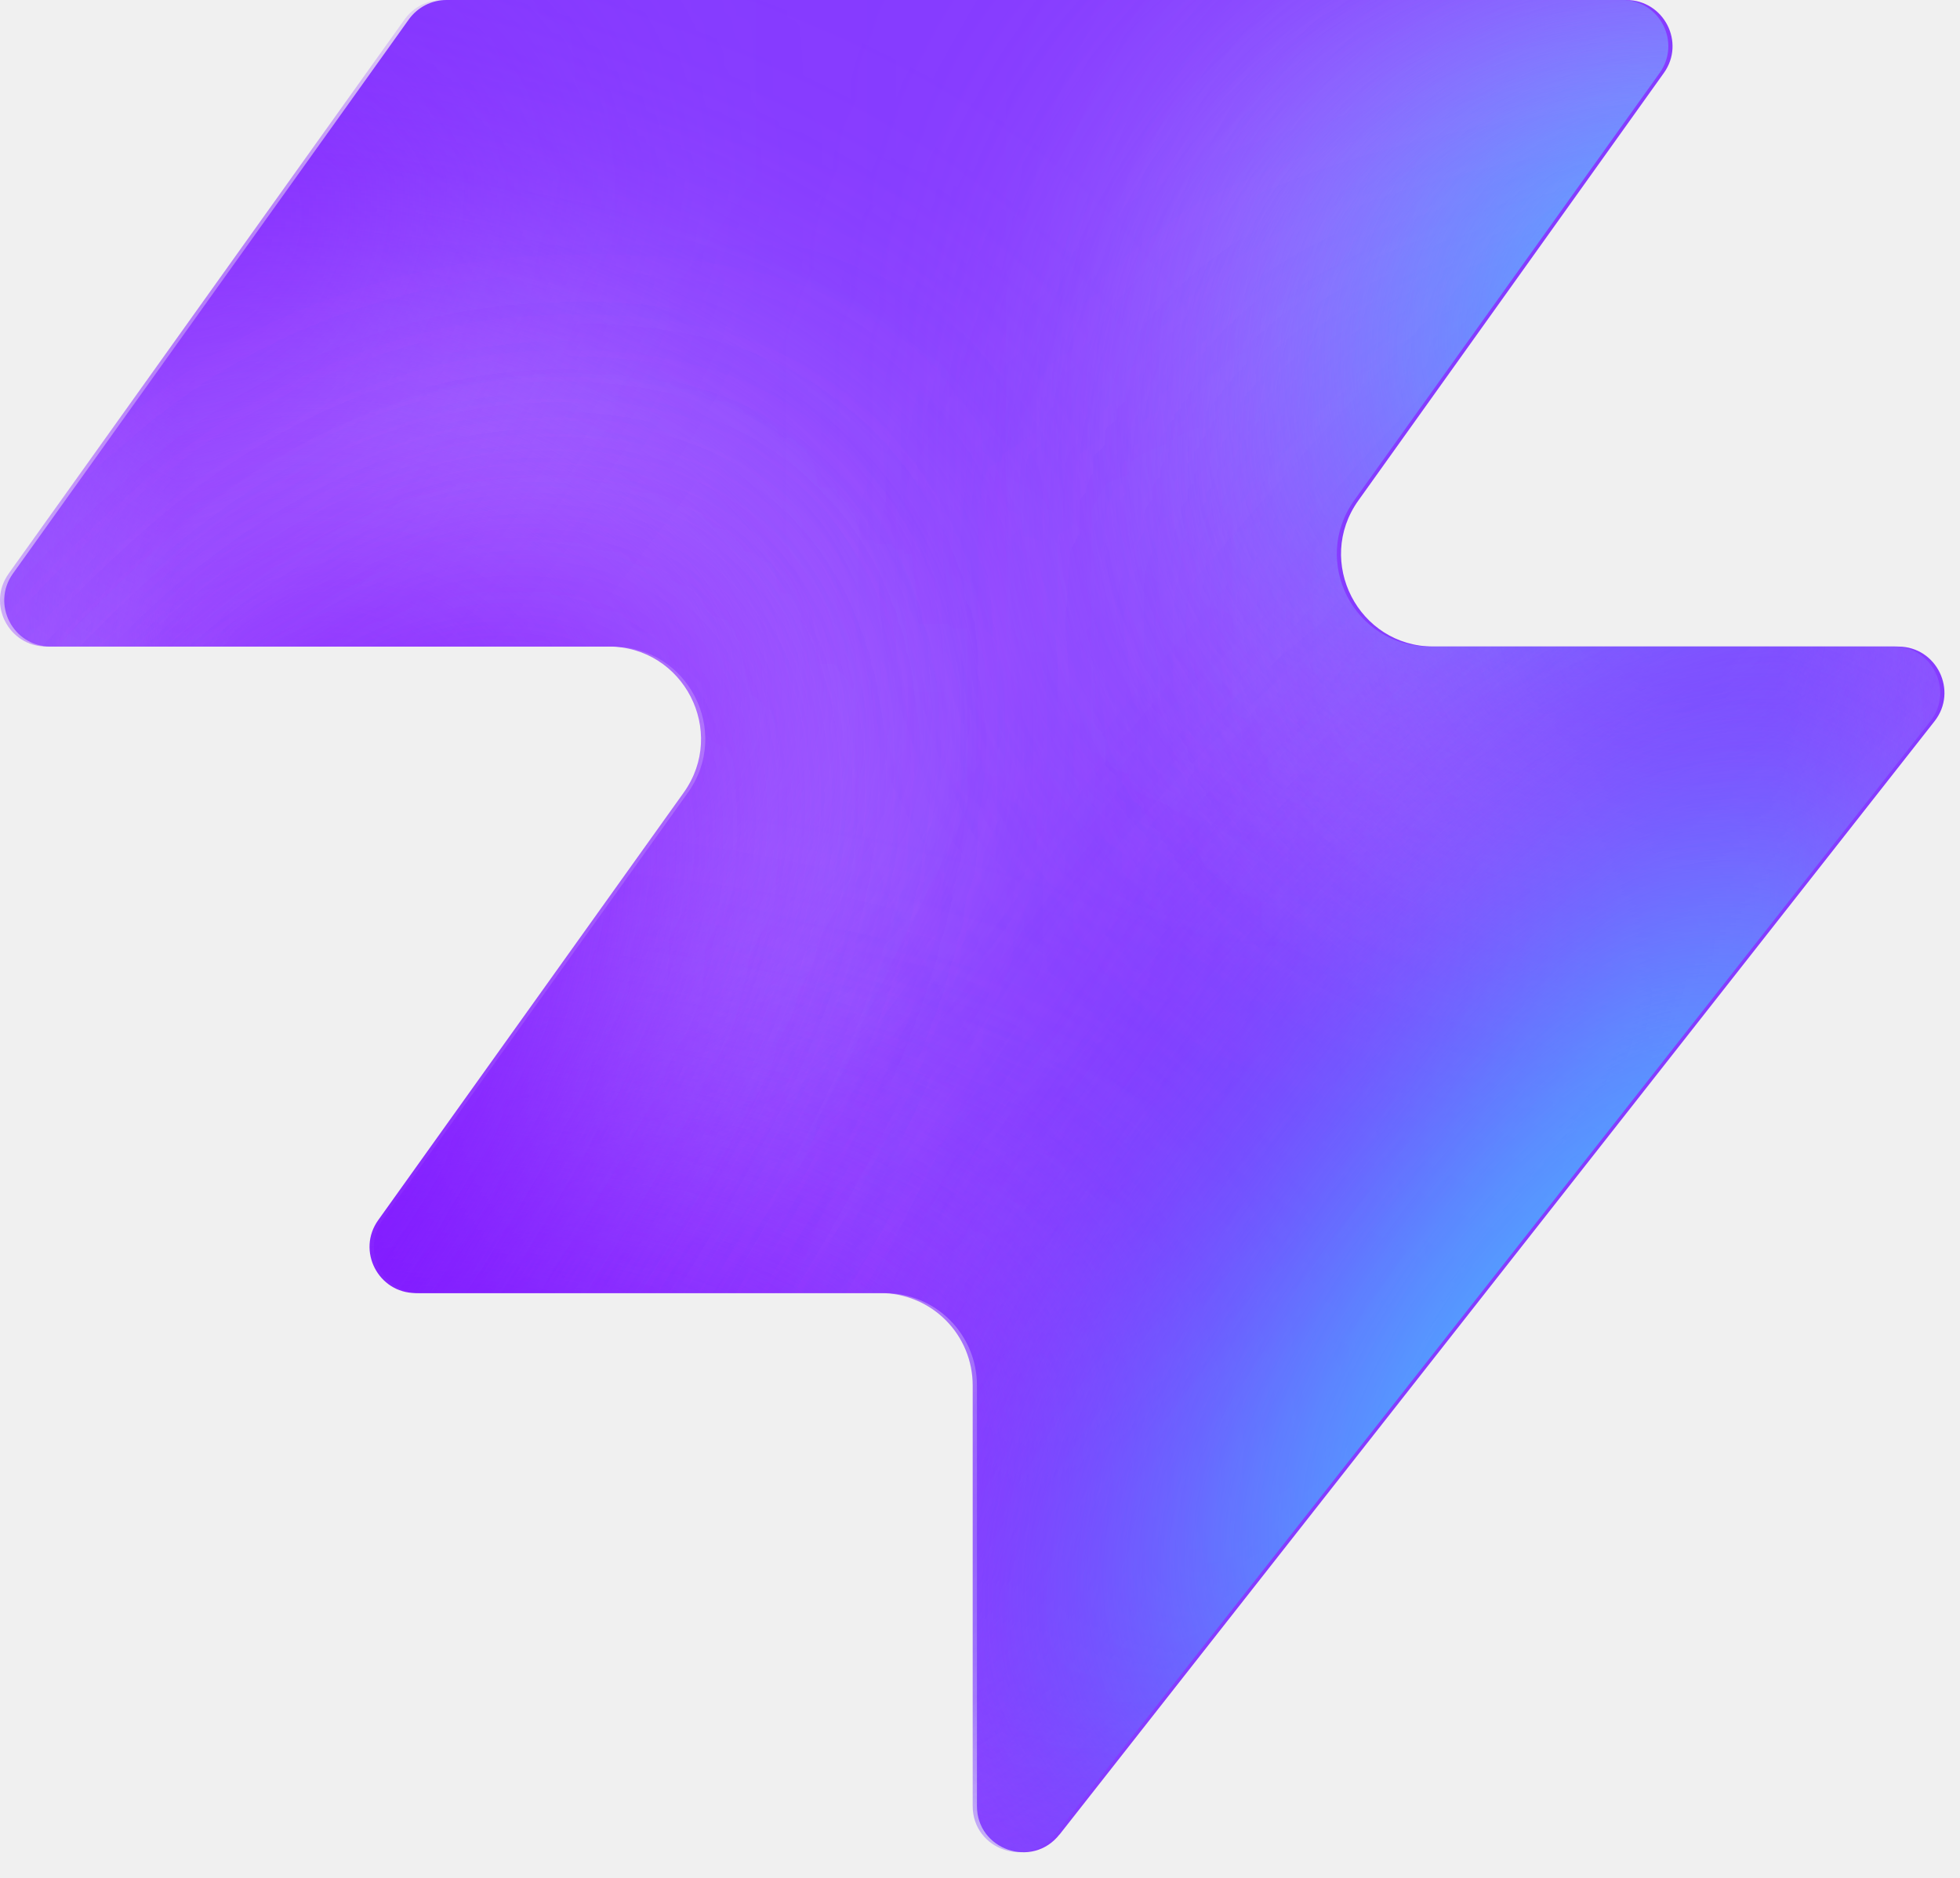
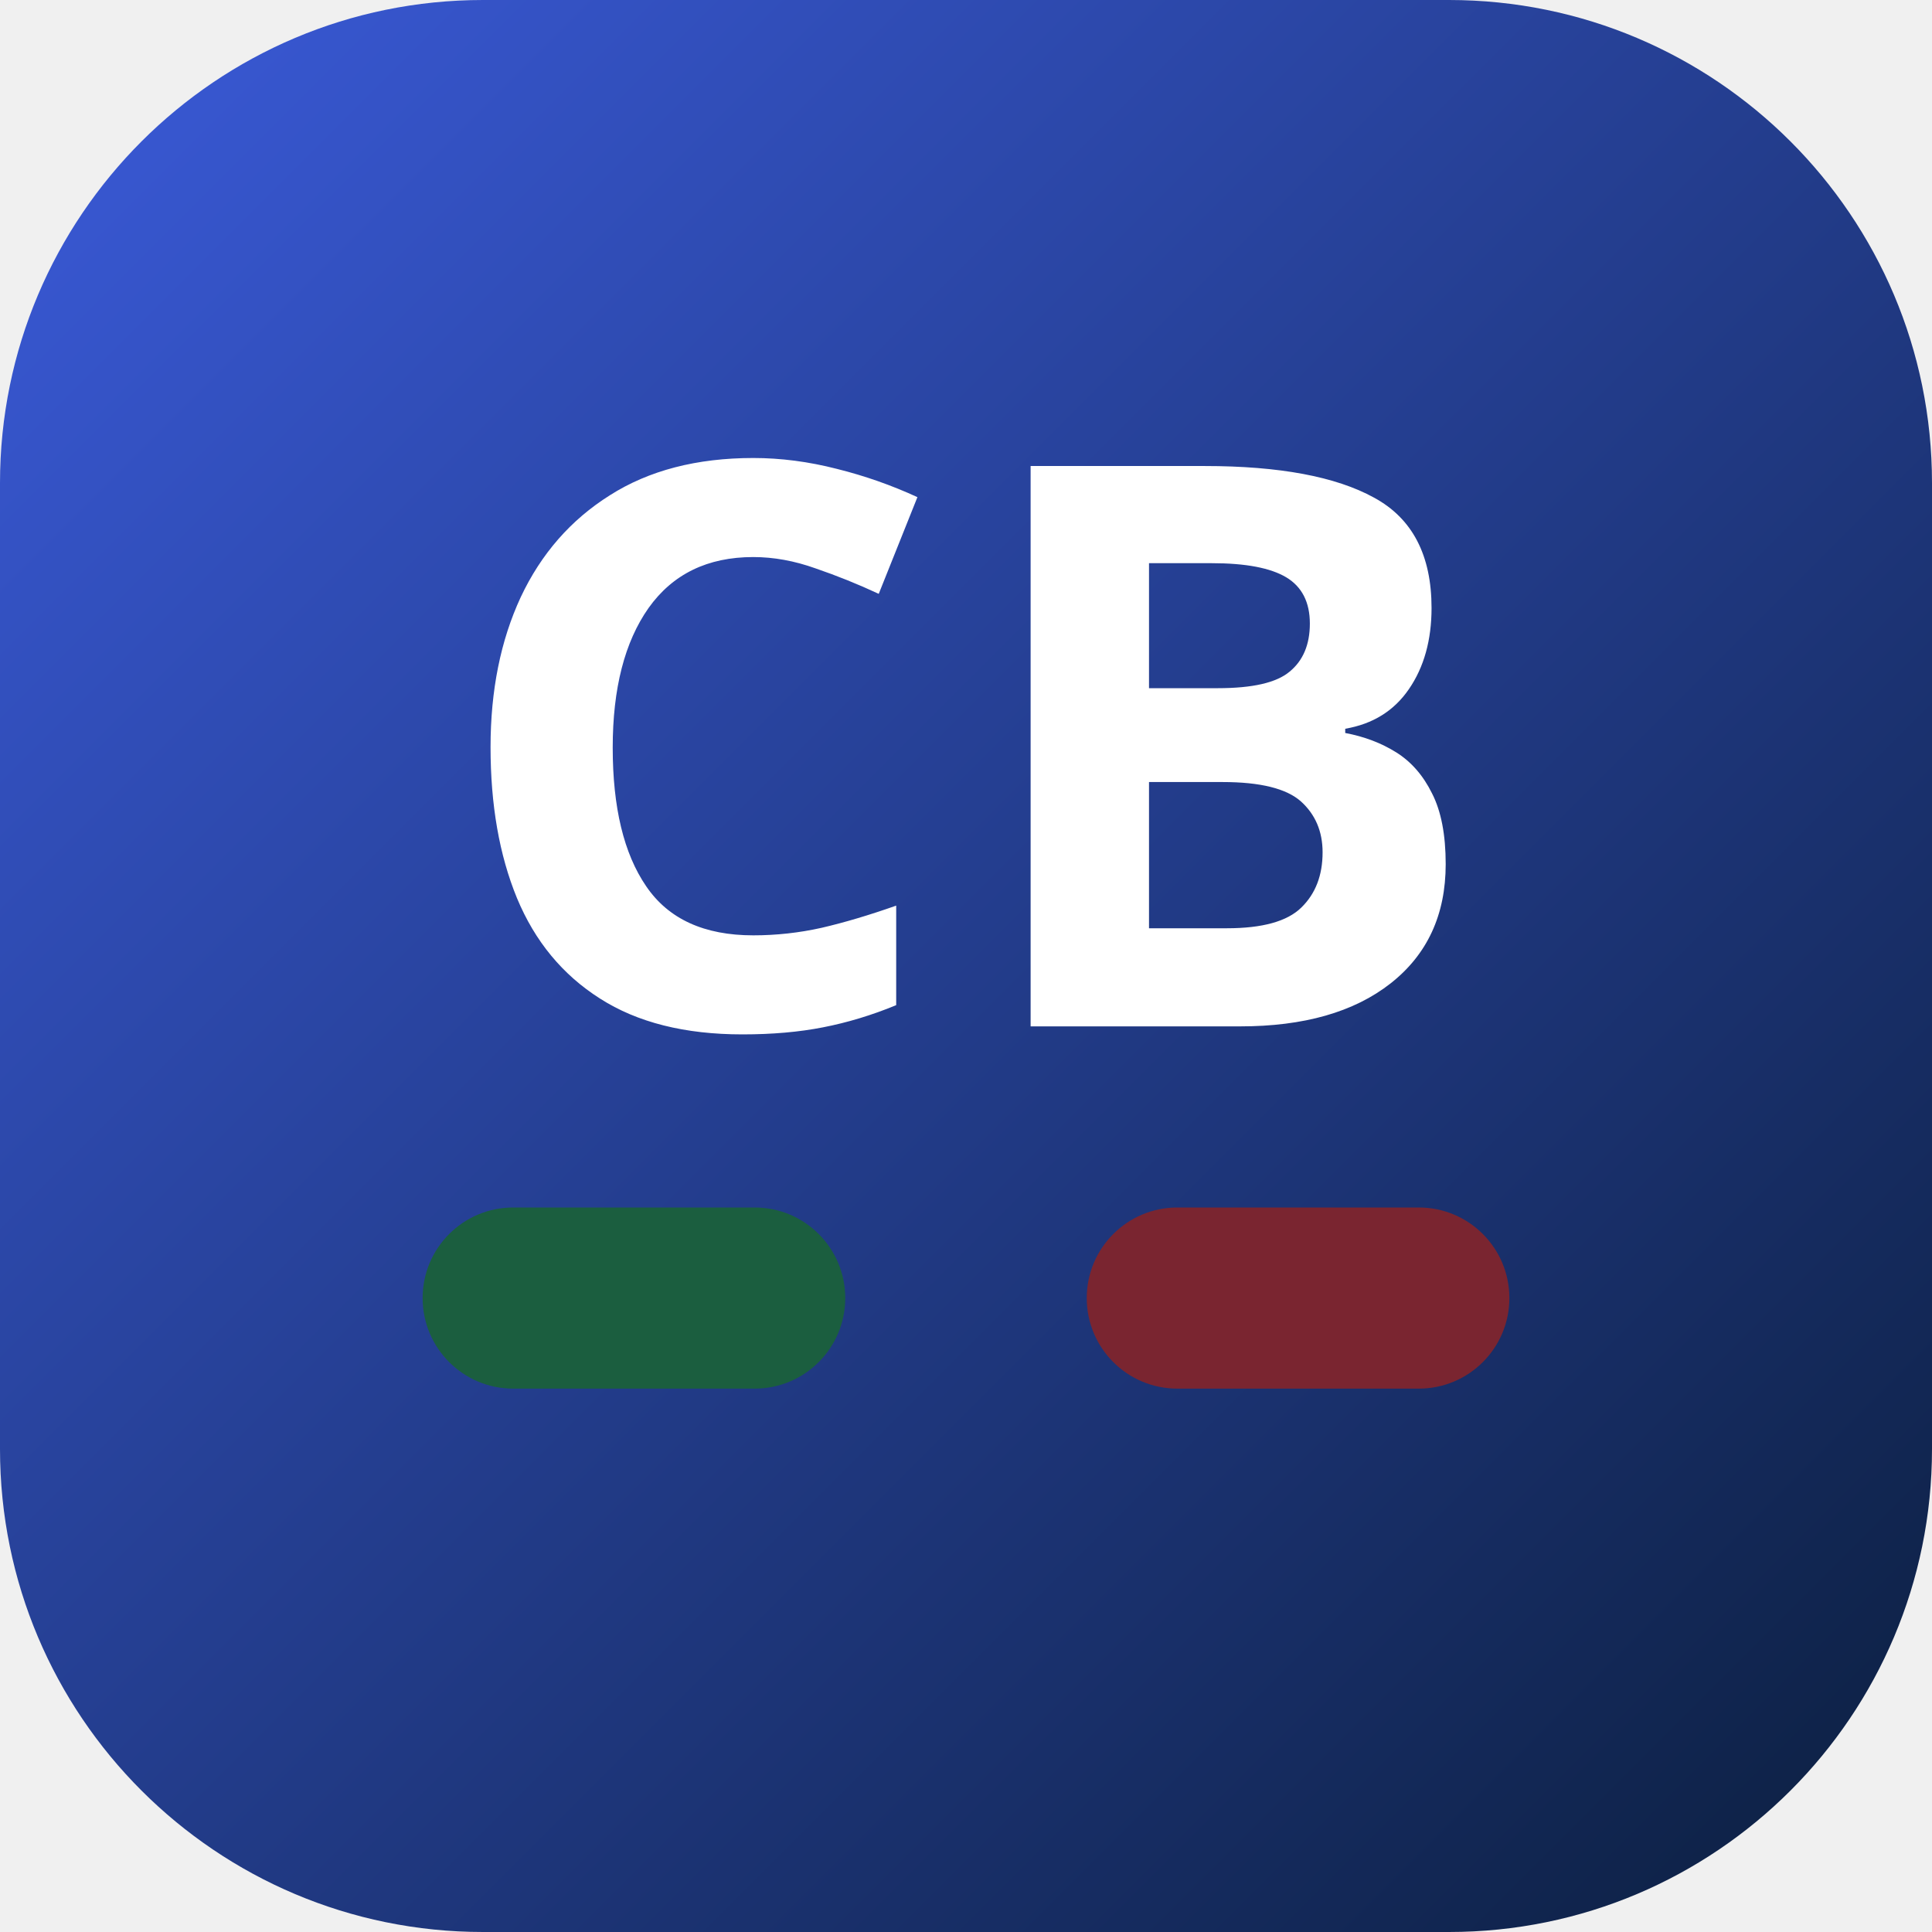
- <svg xmlns="http://www.w3.org/2000/svg" width="48" height="46" fill="none" viewBox="0 0 48 46">
-   <path fill="#863bff" d="M25.946 44.938c-.664.845-2.021.375-2.021-.698V33.937a2.26 2.26 0 0 0-2.262-2.262H10.287c-.92 0-1.456-1.04-.92-1.788l7.48-10.471c1.07-1.497 0-3.578-1.842-3.578H1.237c-.92 0-1.456-1.04-.92-1.788L10.013.474c.214-.297.556-.474.92-.474h28.894c.92 0 1.456 1.04.92 1.788l-7.48 10.471c-1.07 1.498 0 3.579 1.842 3.579h11.377c.943 0 1.473 1.088.89 1.83L25.947 44.94z" style="fill:#863bff;fill:color(display-p3 .525 .23 1);fill-opacity:1" />
-   <mask id="a" width="48" height="46" x="0" y="0" maskUnits="userSpaceOnUse" style="mask-type:alpha">
-     <path fill="#000" d="M25.842 44.938c-.664.844-2.021.375-2.021-.698V33.937a2.26 2.26 0 0 0-2.262-2.262H10.183c-.92 0-1.456-1.04-.92-1.788l7.48-10.471c1.07-1.498 0-3.579-1.842-3.579H1.133c-.92 0-1.456-1.04-.92-1.787L9.91.473c.214-.297.556-.474.92-.474h28.894c.92 0 1.456 1.04.92 1.788l-7.48 10.471c-1.07 1.498 0 3.578 1.842 3.578h11.377c.943 0 1.473 1.088.89 1.832L25.843 44.94z" style="fill:#000;fill-opacity:1" />
-   </mask>
-   <g mask="url(#a)">
-     <g filter="url(#b)">
-       <ellipse cx="5.508" cy="14.704" fill="#ede6ff" rx="5.508" ry="14.704" style="fill:#ede6ff;fill:color(display-p3 .927 .903 1);fill-opacity:1" transform="matrix(.00324 1 1 -.00324 -4.47 31.516)" />
-     </g>
-     <g filter="url(#c)">
-       <ellipse cx="10.399" cy="29.851" fill="#ede6ff" rx="10.399" ry="29.851" style="fill:#ede6ff;fill:color(display-p3 .927 .903 1);fill-opacity:1" transform="matrix(.00324 1 1 -.00324 -39.328 7.883)" />
-     </g>
-     <g filter="url(#d)">
-       <ellipse cx="5.508" cy="30.487" fill="#7e14ff" rx="5.508" ry="30.487" style="fill:#7e14ff;fill:color(display-p3 .492 .077 1);fill-opacity:1" transform="rotate(89.814 -25.913 -14.639)scale(1 -1)" />
-     </g>
-     <g filter="url(#e)">
-       <ellipse cx="5.508" cy="30.599" fill="#7e14ff" rx="5.508" ry="30.599" style="fill:#7e14ff;fill:color(display-p3 .492 .077 1);fill-opacity:1" transform="rotate(89.814 -32.644 -3.334)scale(1 -1)" />
-     </g>
-     <g filter="url(#f)">
-       <ellipse cx="5.508" cy="30.599" fill="#7e14ff" rx="5.508" ry="30.599" style="fill:#7e14ff;fill:color(display-p3 .492 .077 1);fill-opacity:1" transform="matrix(.00324 1 1 -.00324 -34.34 30.47)" />
-     </g>
-     <g filter="url(#g)">
-       <ellipse cx="14.072" cy="22.078" fill="#ede6ff" rx="14.072" ry="22.078" style="fill:#ede6ff;fill:color(display-p3 .927 .903 1);fill-opacity:1" transform="rotate(93.35 24.506 48.493)scale(-1 1)" />
-     </g>
-     <g filter="url(#h)">
-       <ellipse cx="3.47" cy="21.501" fill="#7e14ff" rx="3.47" ry="21.501" style="fill:#7e14ff;fill:color(display-p3 .492 .077 1);fill-opacity:1" transform="rotate(89.009 28.708 47.59)scale(-1 1)" />
-     </g>
-     <g filter="url(#i)">
-       <ellipse cx="3.47" cy="21.501" fill="#7e14ff" rx="3.47" ry="21.501" style="fill:#7e14ff;fill:color(display-p3 .492 .077 1);fill-opacity:1" transform="rotate(89.009 28.708 47.59)scale(-1 1)" />
-     </g>
-     <g filter="url(#j)">
-       <ellipse cx=".387" cy="8.972" fill="#7e14ff" rx="4.407" ry="29.108" style="fill:#7e14ff;fill:color(display-p3 .492 .077 1);fill-opacity:1" transform="rotate(39.51 .387 8.972)" />
-     </g>
-     <g filter="url(#k)">
-       <ellipse cx="47.523" cy="-6.092" fill="#7e14ff" rx="4.407" ry="29.108" style="fill:#7e14ff;fill:color(display-p3 .492 .077 1);fill-opacity:1" transform="rotate(37.892 47.523 -6.092)" />
-     </g>
-     <g filter="url(#l)">
-       <ellipse cx="41.412" cy="6.333" fill="#47bfff" rx="5.971" ry="9.665" style="fill:#47bfff;fill:color(display-p3 .28 .748 1);fill-opacity:1" transform="rotate(37.892 41.412 6.333)" />
-     </g>
-     <g filter="url(#m)">
-       <ellipse cx="-1.879" cy="38.332" fill="#7e14ff" rx="4.407" ry="29.108" style="fill:#7e14ff;fill:color(display-p3 .492 .077 1);fill-opacity:1" transform="rotate(37.892 -1.88 38.332)" />
-     </g>
-     <g filter="url(#n)">
-       <ellipse cx="-1.879" cy="38.332" fill="#7e14ff" rx="4.407" ry="29.108" style="fill:#7e14ff;fill:color(display-p3 .492 .077 1);fill-opacity:1" transform="rotate(37.892 -1.88 38.332)" />
-     </g>
-     <g filter="url(#o)">
-       <ellipse cx="35.651" cy="29.907" fill="#7e14ff" rx="4.407" ry="29.108" style="fill:#7e14ff;fill:color(display-p3 .492 .077 1);fill-opacity:1" transform="rotate(37.892 35.651 29.907)" />
-     </g>
-     <g filter="url(#p)">
-       <ellipse cx="38.418" cy="32.4" fill="#47bfff" rx="5.971" ry="15.297" style="fill:#47bfff;fill:color(display-p3 .28 .748 1);fill-opacity:1" transform="rotate(37.892 38.418 32.4)" />
-     </g>
-   </g>
+ <svg xmlns="http://www.w3.org/2000/svg" width="64" height="64" viewBox="0 0 64 64">
  <defs>
-     <filter id="b" width="60.045" height="41.654" x="-19.77" y="16.149" color-interpolation-filters="sRGB" filterUnits="userSpaceOnUse">
-       <feFlood flood-opacity="0" result="BackgroundImageFix" />
-       <feBlend in="SourceGraphic" in2="BackgroundImageFix" result="shape" />
-       <feGaussianBlur result="effect1_foregroundBlur_2002_17158" stdDeviation="7.659" />
-     </filter>
-     <filter id="c" width="90.34" height="51.437" x="-54.613" y="-7.533" color-interpolation-filters="sRGB" filterUnits="userSpaceOnUse">
-       <feFlood flood-opacity="0" result="BackgroundImageFix" />
-       <feBlend in="SourceGraphic" in2="BackgroundImageFix" result="shape" />
-       <feGaussianBlur result="effect1_foregroundBlur_2002_17158" stdDeviation="7.659" />
-     </filter>
-     <filter id="d" width="79.355" height="29.4" x="-49.64" y="2.03" color-interpolation-filters="sRGB" filterUnits="userSpaceOnUse">
-       <feFlood flood-opacity="0" result="BackgroundImageFix" />
-       <feBlend in="SourceGraphic" in2="BackgroundImageFix" result="shape" />
-       <feGaussianBlur result="effect1_foregroundBlur_2002_17158" stdDeviation="4.596" />
-     </filter>
-     <filter id="e" width="79.579" height="29.4" x="-45.045" y="20.029" color-interpolation-filters="sRGB" filterUnits="userSpaceOnUse">
-       <feFlood flood-opacity="0" result="BackgroundImageFix" />
-       <feBlend in="SourceGraphic" in2="BackgroundImageFix" result="shape" />
-       <feGaussianBlur result="effect1_foregroundBlur_2002_17158" stdDeviation="4.596" />
-     </filter>
-     <filter id="f" width="79.579" height="29.4" x="-43.513" y="21.178" color-interpolation-filters="sRGB" filterUnits="userSpaceOnUse">
-       <feFlood flood-opacity="0" result="BackgroundImageFix" />
-       <feBlend in="SourceGraphic" in2="BackgroundImageFix" result="shape" />
-       <feGaussianBlur result="effect1_foregroundBlur_2002_17158" stdDeviation="4.596" />
-     </filter>
-     <filter id="g" width="74.749" height="58.852" x="15.756" y="-17.901" color-interpolation-filters="sRGB" filterUnits="userSpaceOnUse">
-       <feFlood flood-opacity="0" result="BackgroundImageFix" />
-       <feBlend in="SourceGraphic" in2="BackgroundImageFix" result="shape" />
-       <feGaussianBlur result="effect1_foregroundBlur_2002_17158" stdDeviation="7.659" />
-     </filter>
-     <filter id="h" width="61.377" height="25.362" x="23.548" y="2.284" color-interpolation-filters="sRGB" filterUnits="userSpaceOnUse">
-       <feFlood flood-opacity="0" result="BackgroundImageFix" />
-       <feBlend in="SourceGraphic" in2="BackgroundImageFix" result="shape" />
-       <feGaussianBlur result="effect1_foregroundBlur_2002_17158" stdDeviation="4.596" />
-     </filter>
-     <filter id="i" width="61.377" height="25.362" x="23.548" y="2.284" color-interpolation-filters="sRGB" filterUnits="userSpaceOnUse">
-       <feFlood flood-opacity="0" result="BackgroundImageFix" />
-       <feBlend in="SourceGraphic" in2="BackgroundImageFix" result="shape" />
-       <feGaussianBlur result="effect1_foregroundBlur_2002_17158" stdDeviation="4.596" />
-     </filter>
-     <filter id="j" width="56.045" height="63.649" x="-27.636" y="-22.853" color-interpolation-filters="sRGB" filterUnits="userSpaceOnUse">
-       <feFlood flood-opacity="0" result="BackgroundImageFix" />
-       <feBlend in="SourceGraphic" in2="BackgroundImageFix" result="shape" />
-       <feGaussianBlur result="effect1_foregroundBlur_2002_17158" stdDeviation="4.596" />
-     </filter>
-     <filter id="k" width="54.814" height="64.646" x="20.116" y="-38.415" color-interpolation-filters="sRGB" filterUnits="userSpaceOnUse">
-       <feFlood flood-opacity="0" result="BackgroundImageFix" />
-       <feBlend in="SourceGraphic" in2="BackgroundImageFix" result="shape" />
-       <feGaussianBlur result="effect1_foregroundBlur_2002_17158" stdDeviation="4.596" />
-     </filter>
-     <filter id="l" width="33.541" height="35.313" x="24.641" y="-11.323" color-interpolation-filters="sRGB" filterUnits="userSpaceOnUse">
-       <feFlood flood-opacity="0" result="BackgroundImageFix" />
-       <feBlend in="SourceGraphic" in2="BackgroundImageFix" result="shape" />
-       <feGaussianBlur result="effect1_foregroundBlur_2002_17158" stdDeviation="4.596" />
-     </filter>
-     <filter id="m" width="54.814" height="64.646" x="-29.286" y="6.009" color-interpolation-filters="sRGB" filterUnits="userSpaceOnUse">
-       <feFlood flood-opacity="0" result="BackgroundImageFix" />
-       <feBlend in="SourceGraphic" in2="BackgroundImageFix" result="shape" />
-       <feGaussianBlur result="effect1_foregroundBlur_2002_17158" stdDeviation="4.596" />
-     </filter>
-     <filter id="n" width="54.814" height="64.646" x="-29.286" y="6.009" color-interpolation-filters="sRGB" filterUnits="userSpaceOnUse">
-       <feFlood flood-opacity="0" result="BackgroundImageFix" />
-       <feBlend in="SourceGraphic" in2="BackgroundImageFix" result="shape" />
-       <feGaussianBlur result="effect1_foregroundBlur_2002_17158" stdDeviation="4.596" />
-     </filter>
-     <filter id="o" width="54.814" height="64.646" x="8.244" y="-2.416" color-interpolation-filters="sRGB" filterUnits="userSpaceOnUse">
-       <feFlood flood-opacity="0" result="BackgroundImageFix" />
-       <feBlend in="SourceGraphic" in2="BackgroundImageFix" result="shape" />
-       <feGaussianBlur result="effect1_foregroundBlur_2002_17158" stdDeviation="4.596" />
-     </filter>
-     <filter id="p" width="39.409" height="43.623" x="18.713" y="10.588" color-interpolation-filters="sRGB" filterUnits="userSpaceOnUse">
-       <feFlood flood-opacity="0" result="BackgroundImageFix" />
-       <feBlend in="SourceGraphic" in2="BackgroundImageFix" result="shape" />
-       <feGaussianBlur result="effect1_foregroundBlur_2002_17158" stdDeviation="4.596" />
-     </filter>
+     <linearGradient id="cb-bg" x1="0" y1="0" x2="1" y2="1">
+       <stop offset="0%" stop-color="#3b5bdb" />
+       <stop offset="100%" stop-color="#0b1e3d" />
+     </linearGradient>
  </defs>
+   <rect width="64" height="64" rx="16" fill="url(#cb-bg)" />
+   <rect x="14" y="40" width="14" height="6" rx="3" fill="#1b5e3f" />
+   <rect x="36" y="40" width="14" height="6" rx="3" fill="#7a2530" />
+   <text x="32" y="34" text-anchor="middle" font-family="'Segoe UI', system-ui, sans-serif" font-size="26" font-weight="800" fill="#ffffff" letter-spacing="0.5">CB</text>
</svg>
